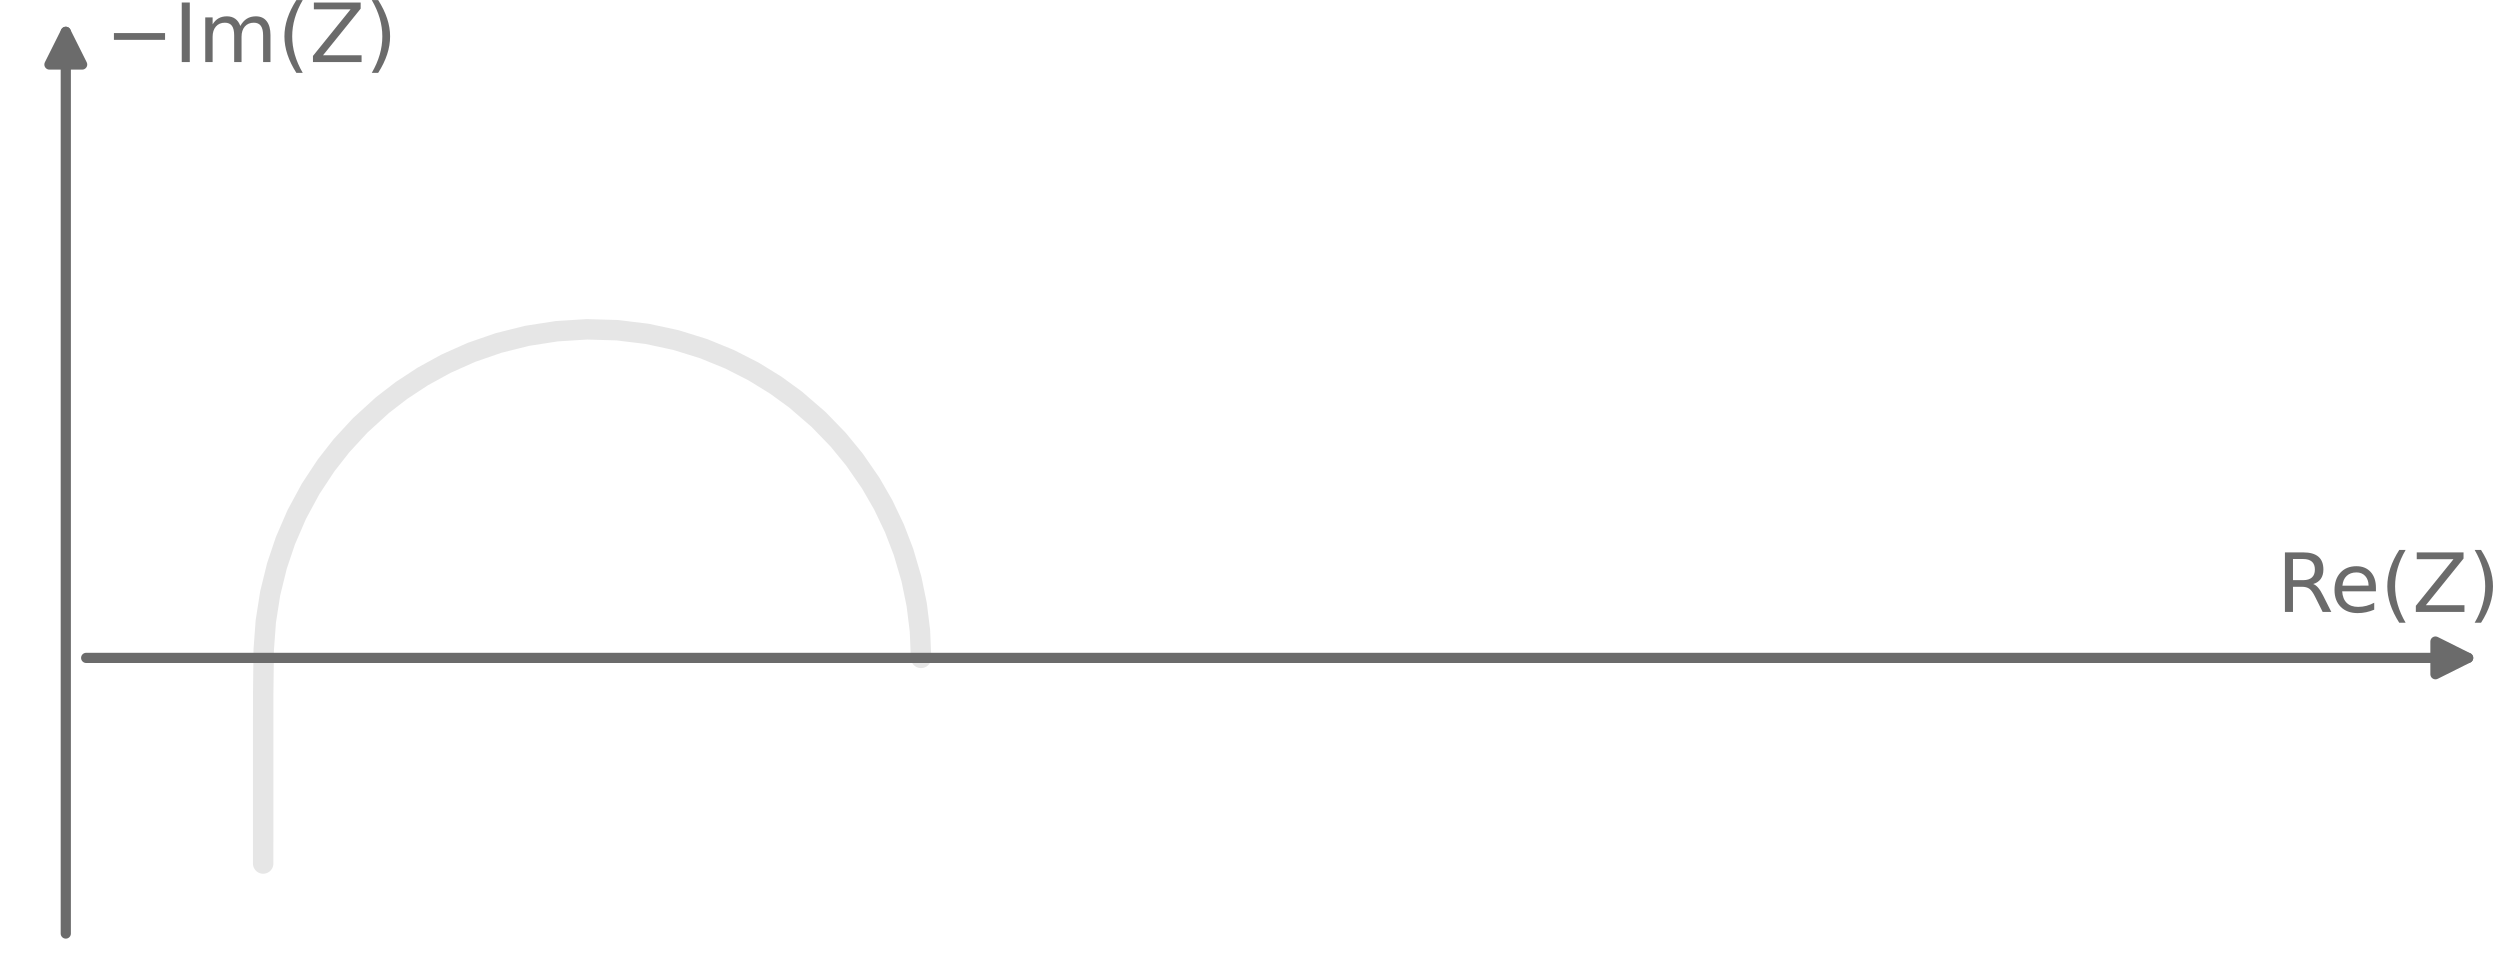
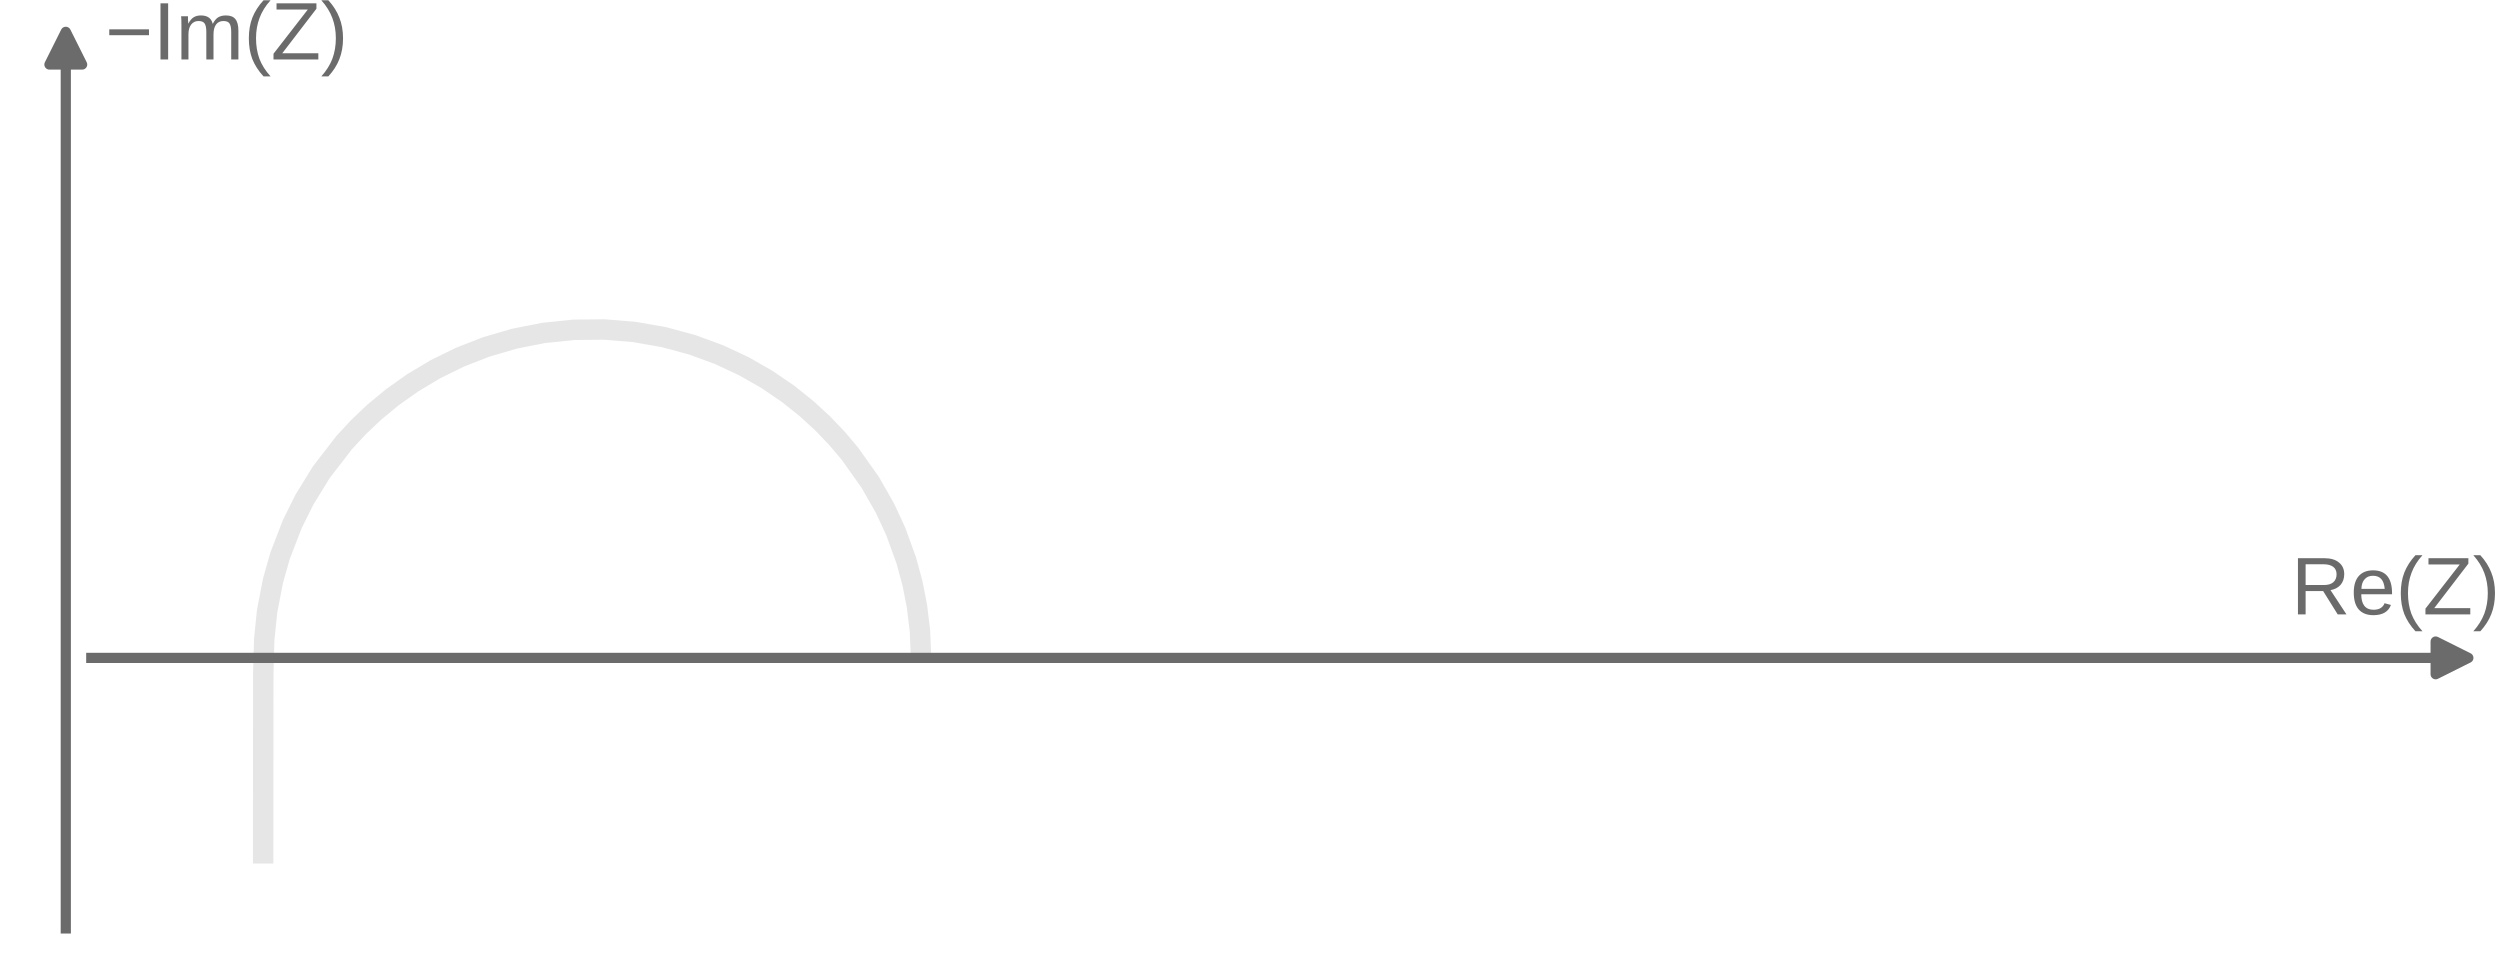
- <svg xmlns="http://www.w3.org/2000/svg" xmlns:xlink="http://www.w3.org/1999/xlink" width="244.8pt" height="93.411pt" viewBox="0 0 244.8 93.411" version="1.1">
+ <svg xmlns="http://www.w3.org/2000/svg" width="244.8pt" height="93.41pt" version="1.1" viewBox="0 0 244.8 93.41">
  <defs>
    <style type="text/css">*{stroke-linejoin: round; stroke-linecap: butt}</style>
  </defs>
-   <g id="figure_1">
-     <g id="patch_1">
-       <path d="M 0 93.411  L 244.8 93.411  L 244.8 0  L 0 0  L 0 93.411  z " style="fill: none" />
-     </g>
-     <g id="axes_1">
-       <g id="line2d_1">
-         <path d="M 90.189 64.421  L 90.079 61.755  L 89.763 59.202  L 89.249 56.699  L 88.471 54.047  L 87.584 51.737  L 86.488 49.438  L 85.258 47.302  L 83.662 44.992  L 82.071 43.053  L 80.159 41.077  L 77.895 39.121  L 75.954 37.71  L 73.803 36.384  L 71.449 35.183  L 68.906 34.143  L 66.199 33.302  L 63.362 32.691  L 60.437 32.334  L 57.47 32.247  L 54.512 32.434  L 51.612 32.885  L 48.815 33.585  L 46.161 34.504  L 43.681 35.61  L 41.395 36.865  L 39.315 38.231  L 37.447 39.671  L 35.276 41.65  L 33.449 43.632  L 31.934 45.567  L 30.42 47.863  L 29.058 50.379  L 27.946 52.951  L 27.117 55.417  L 26.461 58.085  L 26.029 60.836  L 25.825 63.609  L 25.772 68.003  L 25.769 84.557  L 25.769 84.557  " clip-path="url(#p00c81d0315)" style="fill: none; stroke: #e6e6e6; stroke-width: 2; stroke-linecap: round" />
-       </g>
-       <g id="patch_2">
-         <path d="M 8.439 64.421  Q 125.619 64.421 241.68 64.421  " style="fill: none; stroke: #6b6b6b; stroke-linecap: round" />
-         <path d="M 238.48 62.821  L 241.68 64.421  L 238.48 66.021  z " style="fill: #6b6b6b; stroke: #6b6b6b; stroke-linecap: round" />
-       </g>
-       <g id="patch_3">
-         <path d="M 6.442 91.412  Q 6.442 46.706 6.442 3.118  " style="fill: none; stroke: #6b6b6b; stroke-linecap: round" />
-         <path d="M 4.842 6.318  L 6.442 3.118  L 8.042 6.318  z " style="fill: #6b6b6b; stroke: #6b6b6b; stroke-linecap: round" />
-       </g>
-       <g id="text_1">
-         <g style="fill: #6b6b6b" transform="translate(222.955 59.92234) scale(0.08 -0.08)">
-           <defs>
-             <path id="DejaVuSans-35" d="M 2841 2188  Q 3044 2119 3236 1894  Q 3428 1669 3622 1275  L 4263 0  L 3584 0  L 2988 1197  Q 2756 1666 2539 1819  Q 2322 1972 1947 1972  L 1259 1972  L 1259 0  L 628 0  L 628 4666  L 2053 4666  Q 2853 4666 3247 4331  Q 3641 3997 3641 3322  Q 3641 2881 3436 2590  Q 3231 2300 2841 2188  z M 1259 4147  L 1259 2491  L 2053 2491  Q 2509 2491 2742 2702  Q 2975 2913 2975 3322  Q 2975 3731 2742 3939  Q 2509 4147 2053 4147  L 1259 4147  z " transform="scale(0.015625)" />
-             <path id="DejaVuSans-48" d="M 3597 1894  L 3597 1613  L 953 1613  Q 991 1019 1311 708  Q 1631 397 2203 397  Q 2534 397 2845 478  Q 3156 559 3463 722  L 3463 178  Q 3153 47 2828 -22  Q 2503 -91 2169 -91  Q 1331 -91 842 396  Q 353 884 353 1716  Q 353 2575 817 3079  Q 1281 3584 2069 3584  Q 2775 3584 3186 3129  Q 3597 2675 3597 1894  z M 3022 2063  Q 3016 2534 2758 2815  Q 2500 3097 2075 3097  Q 1594 3097 1305 2825  Q 1016 2553 972 2059  L 3022 2063  z " transform="scale(0.015625)" />
-             <path id="DejaVuSans-b" d="M 1984 4856  Q 1566 4138 1362 3434  Q 1159 2731 1159 2009  Q 1159 1288 1364 580  Q 1569 -128 1984 -844  L 1484 -844  Q 1016 -109 783 600  Q 550 1309 550 2009  Q 550 2706 781 3412  Q 1013 4119 1484 4856  L 1984 4856  z " transform="scale(0.015625)" />
-             <path id="DejaVuSans-3d" d="M 359 4666  L 4025 4666  L 4025 4184  L 1075 531  L 4097 531  L 4097 0  L 288 0  L 288 481  L 3238 4134  L 359 4134  L 359 4666  z " transform="scale(0.015625)" />
-             <path id="DejaVuSans-c" d="M 513 4856  L 1013 4856  Q 1481 4119 1714 3412  Q 1947 2706 1947 2009  Q 1947 1309 1714 600  Q 1481 -109 1013 -844  L 513 -844  Q 928 -128 1133 580  Q 1338 1288 1338 2009  Q 1338 2731 1133 3434  Q 928 4138 513 4856  z " transform="scale(0.015625)" />
-           </defs>
-           <use xlink:href="#DejaVuSans-35" />
-           <use xlink:href="#DejaVuSans-48" transform="translate(65 0)" />
-           <use xlink:href="#DejaVuSans-b" transform="translate(126.5312 0)" />
-           <use xlink:href="#DejaVuSans-3d" transform="translate(165.5469 0)" />
-           <use xlink:href="#DejaVuSans-c" transform="translate(234.0469 0)" />
-         </g>
-       </g>
-       <g id="text_2">
-         <g style="fill: #6b6b6b" transform="translate(10.30737 6.078125) scale(0.08 -0.08)">
-           <defs>
-             <path id="DejaVuSans-c9c" d="M 678 2272  L 4684 2272  L 4684 1741  L 678 1741  L 678 2272  z " transform="scale(0.015625)" />
-             <path id="DejaVuSans-2c" d="M 628 4666  L 1259 4666  L 1259 0  L 628 0  L 628 4666  z " transform="scale(0.015625)" />
-             <path id="DejaVuSans-50" d="M 3328 2828  Q 3544 3216 3844 3400  Q 4144 3584 4550 3584  Q 5097 3584 5394 3201  Q 5691 2819 5691 2113  L 5691 0  L 5113 0  L 5113 2094  Q 5113 2597 4934 2840  Q 4756 3084 4391 3084  Q 3944 3084 3684 2787  Q 3425 2491 3425 1978  L 3425 0  L 2847 0  L 2847 2094  Q 2847 2600 2669 2842  Q 2491 3084 2119 3084  Q 1678 3084 1418 2786  Q 1159 2488 1159 1978  L 1159 0  L 581 0  L 581 3500  L 1159 3500  L 1159 2956  Q 1356 3278 1631 3431  Q 1906 3584 2284 3584  Q 2666 3584 2933 3390  Q 3200 3197 3328 2828  z " transform="scale(0.015625)" />
-           </defs>
-           <use xlink:href="#DejaVuSans-c9c" />
-           <use xlink:href="#DejaVuSans-2c" transform="translate(83.79688 0)" />
-           <use xlink:href="#DejaVuSans-50" transform="translate(113.2969 0)" />
-           <use xlink:href="#DejaVuSans-b" transform="translate(210.7031 0)" />
-           <use xlink:href="#DejaVuSans-3d" transform="translate(249.7188 0)" />
-           <use xlink:href="#DejaVuSans-c" transform="translate(318.2188 0)" />
-         </g>
-       </g>
-     </g>
+   <path d="m0 93.41h244.8v-93.41h-244.8v93.41z" fill="none" />
+   <path d="m90.19 64.42-0.11-2.662-0.291-2.404-0.435-2.221-0.607-2.241-1.031-2.844-1.048-2.264-1.456-2.556-1.99-2.804-1.237-1.467-1.419-1.487-1.616-1.483-1.822-1.451-2.034-1.385-2.244-1.283-2.444-1.142-2.624-0.964-2.776-0.75-2.89-0.506-2.959-0.242-2.979 0.032-2.949 0.305-2.869 0.566-2.747 0.803-2.588 1.011-2.403 1.182-2.2 1.315-1.99 1.409-1.779 1.468-1.574 1.494-1.38 1.493-2.237 2.898-1.651 2.684-1.196 2.409-1.182 3.066-0.699 2.456-0.58 3.009-0.28 2.739-0.095 3.366-0.011 18.59v0" fill="none" stroke="#e6e6e6" stroke-linecap="round" stroke-width="2" />
+   <g stroke="#6b6b6b" stroke-linecap="round">
+     <path d="m8.439 64.42q117.2 0 233.2 0" fill="none" />
+     <path d="m238.5 62.82 3.2 1.6-3.2 1.6z" fill="#6b6b6b" />
  </g>
-   <defs>
-     <clipPath id="p00c81d0315">
-       <rect x="0" y="0" width="244.8" height="93.411" />
-     </clipPath>
-   </defs>
+   <g stroke="#6b6b6b" stroke-linecap="round">
+     <path d="m6.442 91.41q0-44.71 0-88.29" fill="none" />
+     <path d="m4.842 6.318 1.6-3.2 1.6 3.2z" fill="#6b6b6b" />
+   </g>
+   <text transform="rotate(-0 244.8 60.16)" x="244.8" y="60.16" fill="#6b6b6b" font-family="'Arial', sans-serif" font-size="8px" text-anchor="end">Re(Z)</text>
+   <text transform="rotate(-0 10.31 5.824)" x="10.307" y="5.824" fill="#6b6b6b" font-family="'Arial', sans-serif" font-size="8px">−Im(Z)</text>
</svg>
